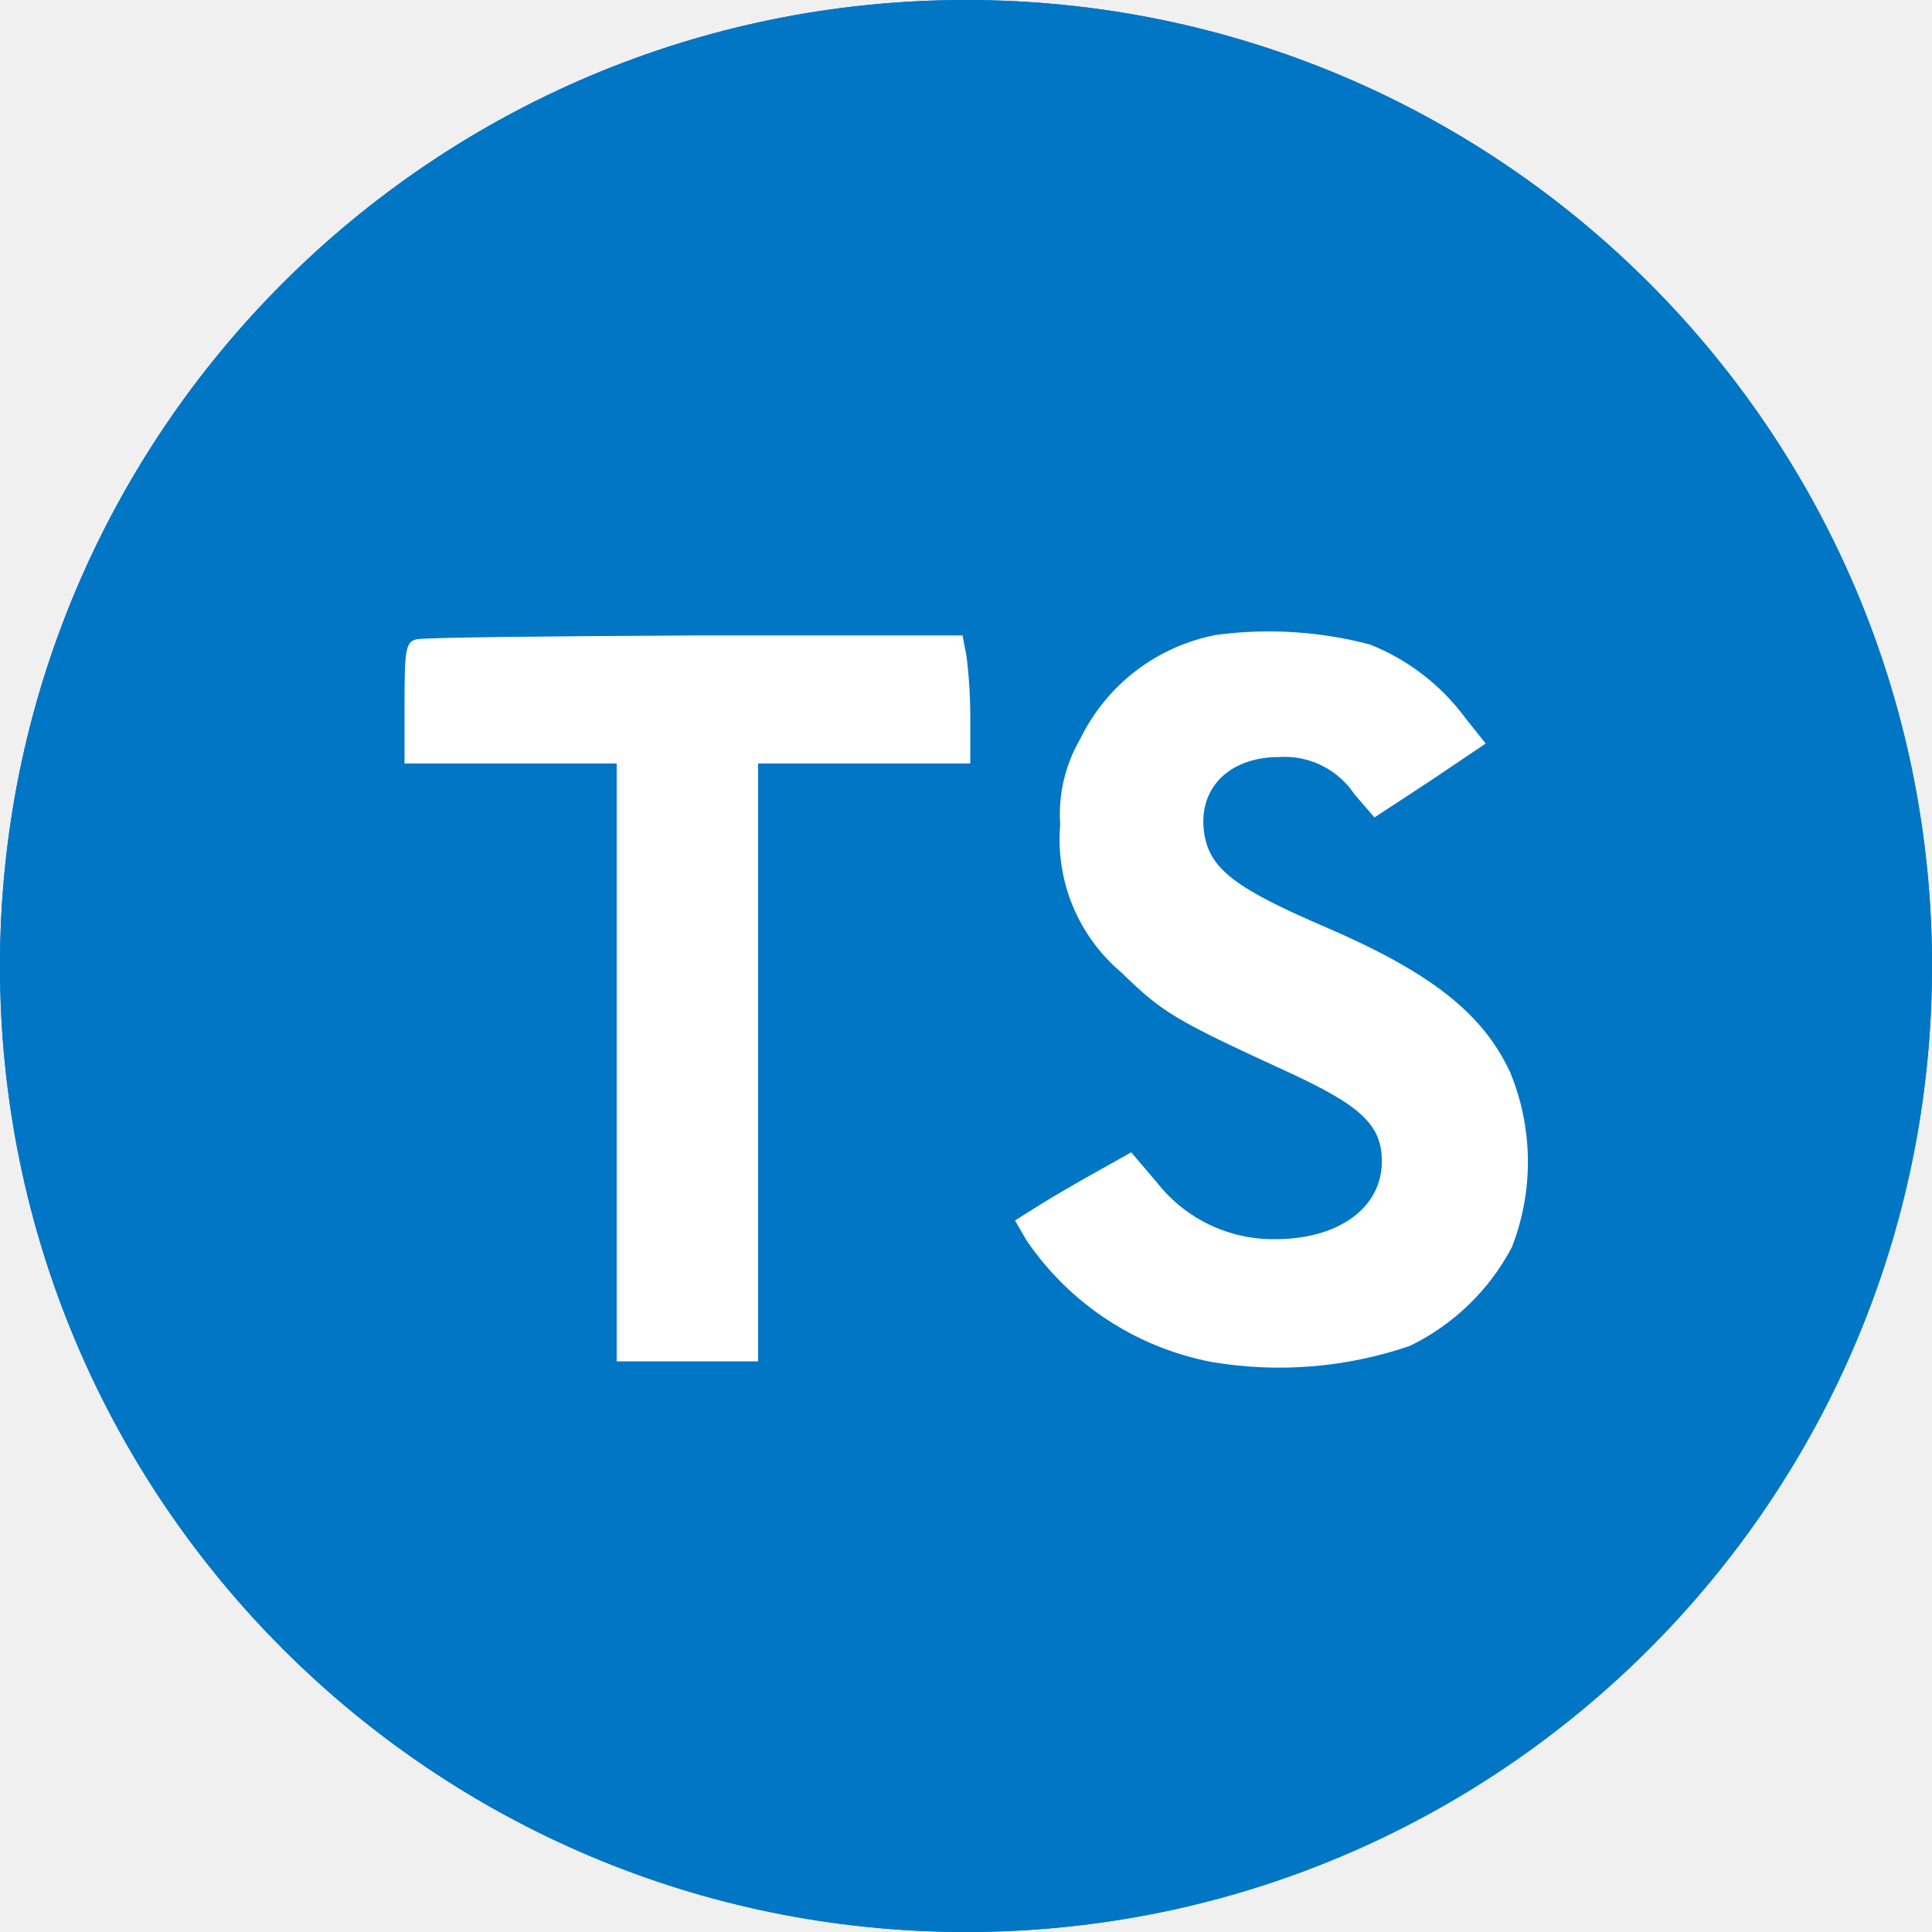
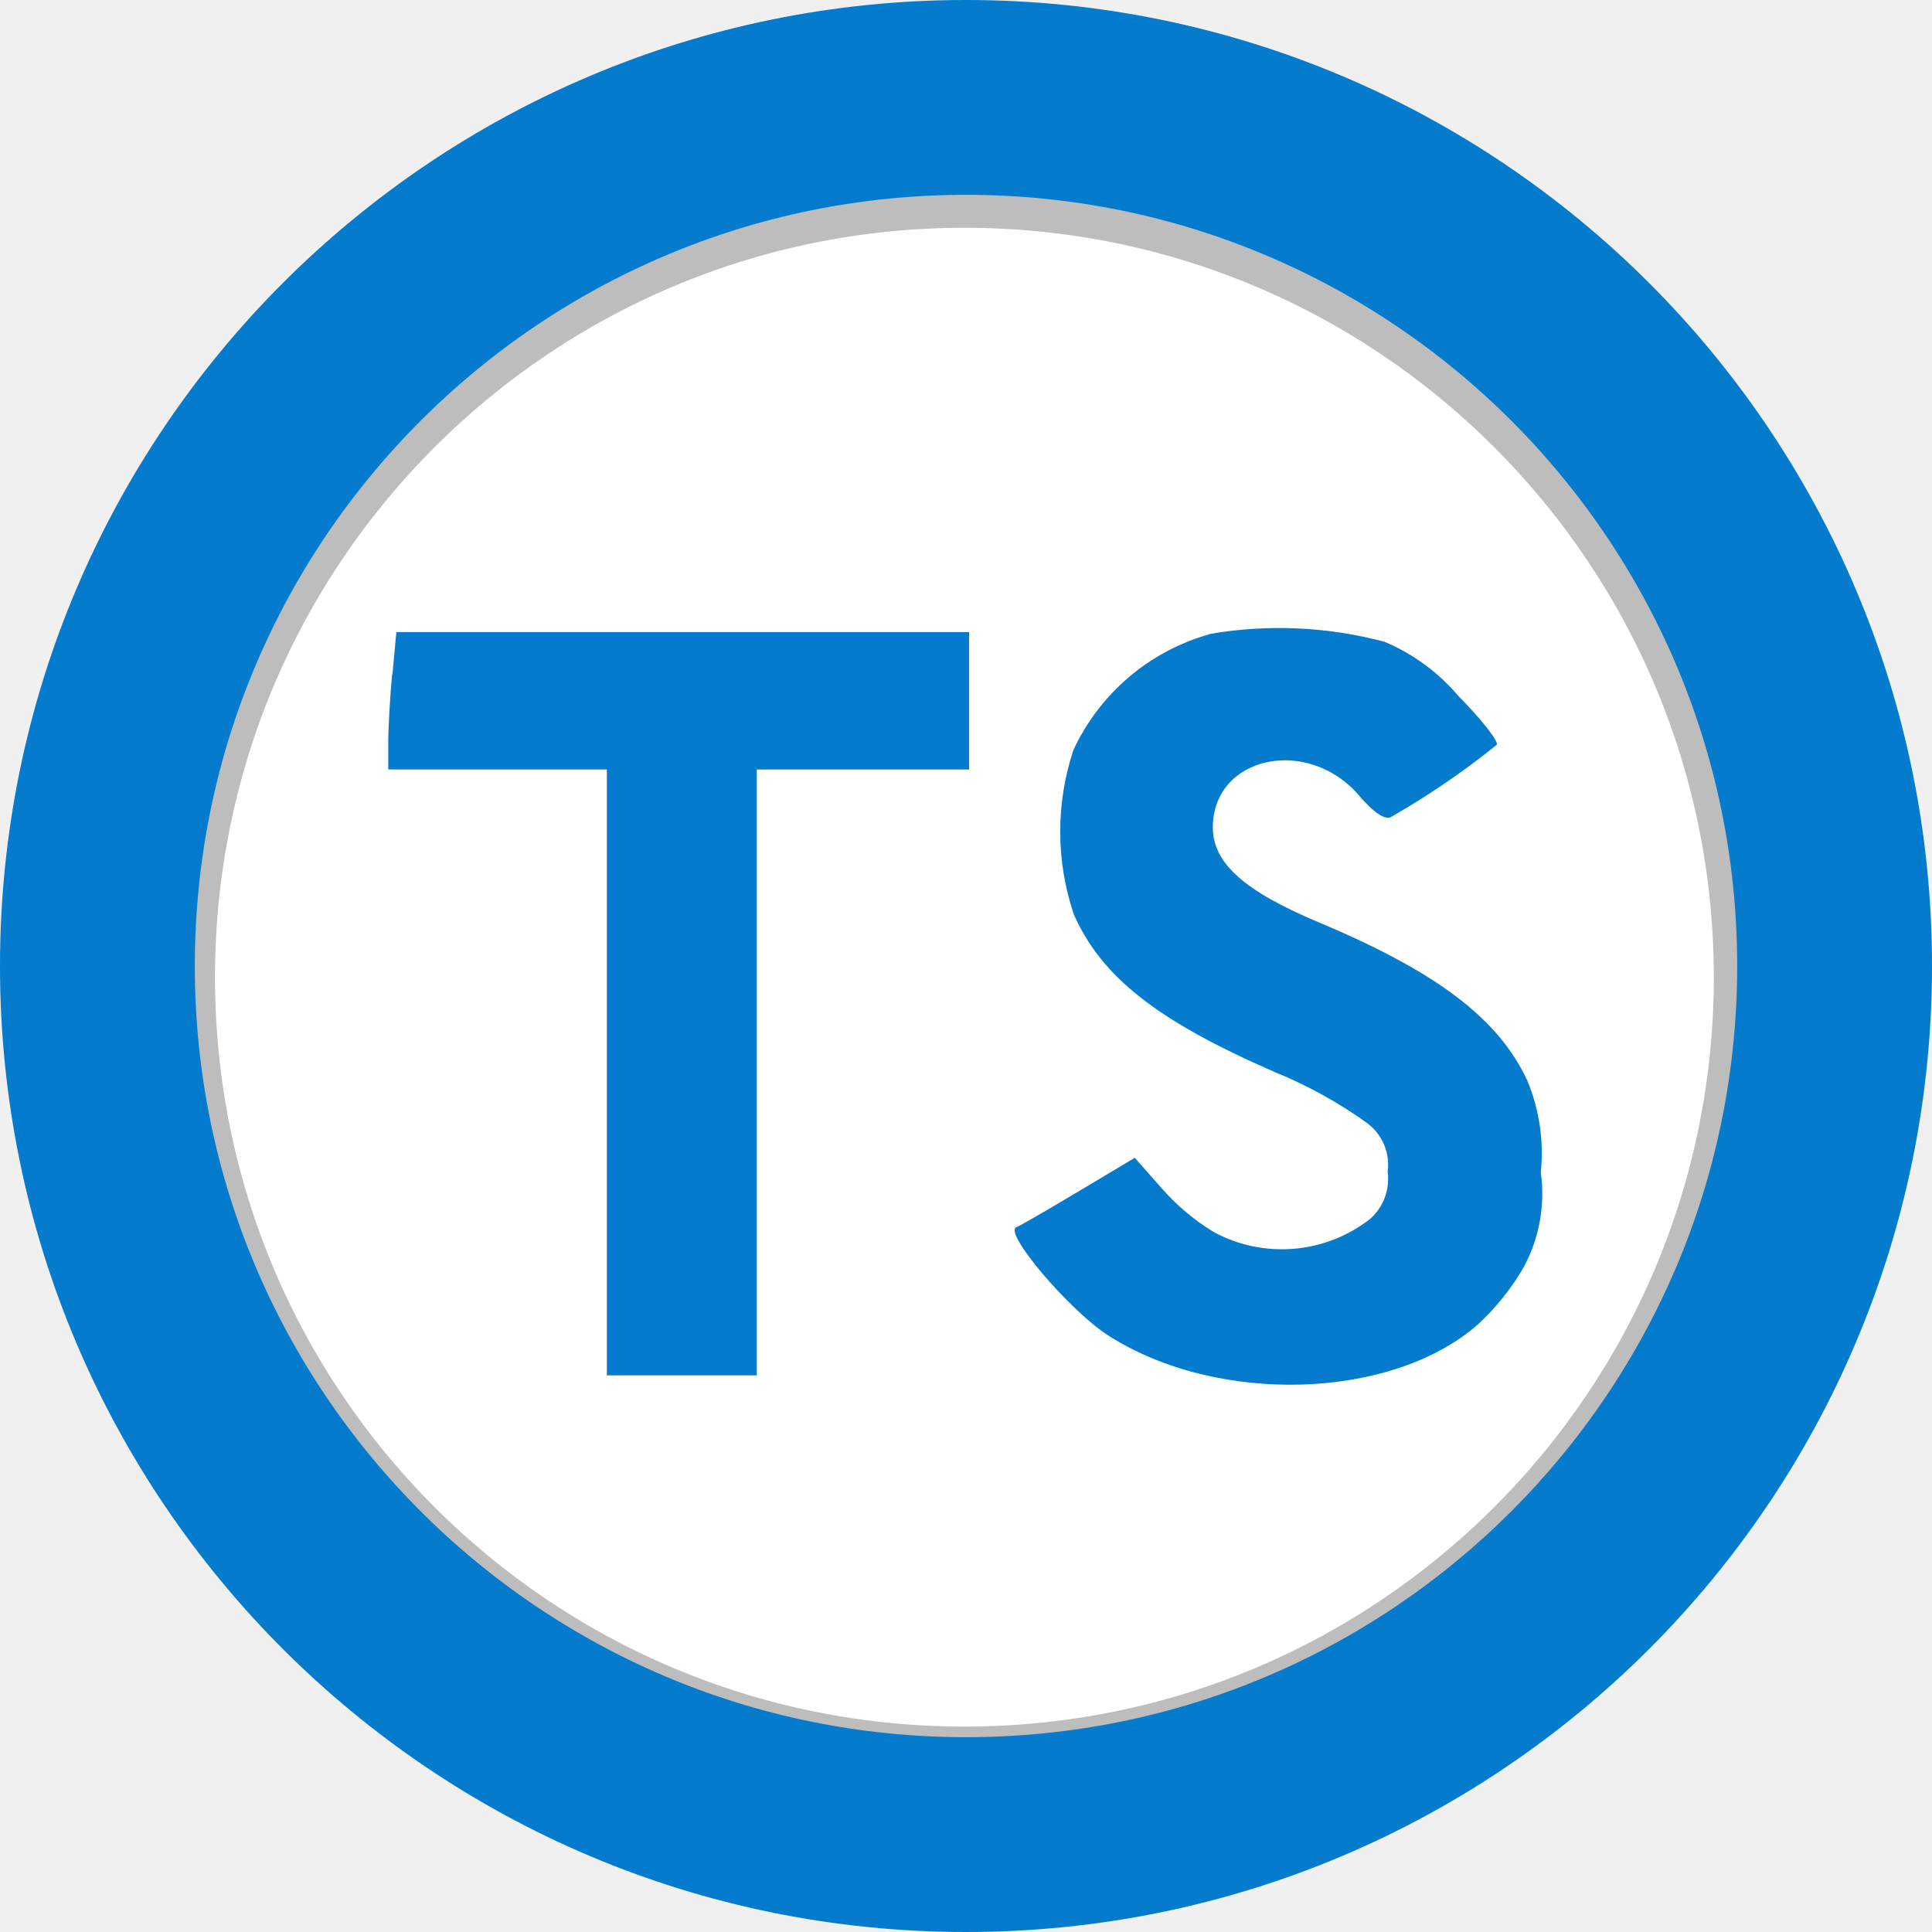
- <svg xmlns="http://www.w3.org/2000/svg" width="58" height="58" viewBox="0 0 58 58">
-   <g transform="translate(-79.773 -80.773)">
-     <g transform="translate(79.773 80.773)" fill="#0176c5" stroke="#0176c5" stroke-width="3">
-       <circle cx="29" cy="29" r="29" stroke="none" />
-       <circle cx="29" cy="29" r="27.5" fill="none" />
+ <svg xmlns="http://www.w3.org/2000/svg" width="49.584" height="49.584" viewBox="0 0 49.584 49.584">
+   <g id="Typescript" transform="translate(2.749 3.077)">
+     <g id="con-4" transform="translate(0)">
+       <circle id="back-typescript" cx="22.003" cy="22.003" r="22.003" fill="#fff" stroke="#707070" stroke-width="3" opacity="0.33" />
+       <path id="border-4" d="M20.733,0A20.733,20.733,0,1,1,0,20.733,20.733,20.733,0,0,1,20.733,0Z" transform="translate(1.269 1.269)" fill="#fff" stroke="#bdbdbd" stroke-width="3" />
    </g>
-     <g transform="translate(143.034 262.445)">
-       <path d="M121.96-167.458a5.729,5.729,0,0,0-4.092,3.127,4.483,4.483,0,0,0-.6,2.567,5.22,5.22,0,0,0,1.834,4.439c1.235,1.2,1.563,1.409,4.922,2.953,2.277,1.042,2.9,1.621,2.9,2.721,0,1.39-1.293,2.335-3.2,2.335a4.435,4.435,0,0,1-3.551-1.7l-.772-.907-1,.56c-.56.309-1.351.772-1.756,1.023l-.733.463.347.6a8.7,8.7,0,0,0,5.558,3.648,12.122,12.122,0,0,0,5.945-.482,6.832,6.832,0,0,0,3.069-2.972,7.058,7.058,0,0,0-.058-5.25c-.83-1.776-2.393-2.992-5.52-4.343-2.7-1.158-3.455-1.737-3.648-2.741-.251-1.37.676-2.374,2.239-2.374a2.519,2.519,0,0,1,2.258,1.119l.6.695,1.679-1.1,1.66-1.119-.6-.753a6.578,6.578,0,0,0-2.876-2.22A11.914,11.914,0,0,0,121.96-167.458Z" transform="translate(-148.701 4.845)" fill="#fff" />
-       <path d="M21.347-166.784c-.309.077-.347.328-.347,1.911v1.814h6.369v17.949h4.246v-17.949h6.369v-1.332a14.488,14.488,0,0,0-.116-1.911l-.116-.6H29.7C25.285-166.881,21.521-166.842,21.347-166.784Z" transform="translate(-72.117 4.307)" fill="#fff" />
+     <g id="typescript-2" data-name="typescript" transform="translate(7.215 13.037)">
+       <path id="Path_232" data-name="Path 232" d="M78.08,49.491a5.49,5.49,0,0,0-3.495,2.972,6.637,6.637,0,0,0,.011,4.221c.711,1.608,2.148,2.735,5.154,4.044a11.474,11.474,0,0,1,2.358,1.3,1.331,1.331,0,0,1,.541,1.265,1.363,1.363,0,0,1-.456,1.21,3.68,3.68,0,0,1-4,.336,5.744,5.744,0,0,1-1.333-1.117l-.7-.793-1.443.862c-.794.474-1.511.888-1.595.919-.347.129,1.358,2.138,2.358,2.78,2.8,1.794,7.278,1.659,9.488-.286a6.269,6.269,0,0,0,1.179-1.478,3.971,3.971,0,0,0,.433-2.424,4.84,4.84,0,0,0-.342-2.344c-.738-1.6-2.323-2.8-5.375-4.079-1.9-.8-2.7-1.516-2.7-2.427,0-1.833,2.435-2.361,3.758-.815.363.424.641.616.8.554a20.5,20.5,0,0,0,2.728-1.861c.054-.087-.392-.654-.991-1.26a5.038,5.038,0,0,0-1.89-1.384,10.488,10.488,0,0,0-4.489-.2M57.1,50.519c-.056.6-.1,1.389-.1,1.763v.681h5.611V68.513h3.847V52.964h5.45V49.437h-14.7l-.1,1.082" transform="translate(-57 -49.329)" fill="#047bcc" fill-rule="evenodd" />
    </g>
+     <circle id="TS" cx="22.292" cy="22.292" r="22.292" transform="translate(-0.249 -0.577)" fill="rgba(255,255,255,0)" stroke="#047bcc" stroke-width="5" />
  </g>
</svg>
